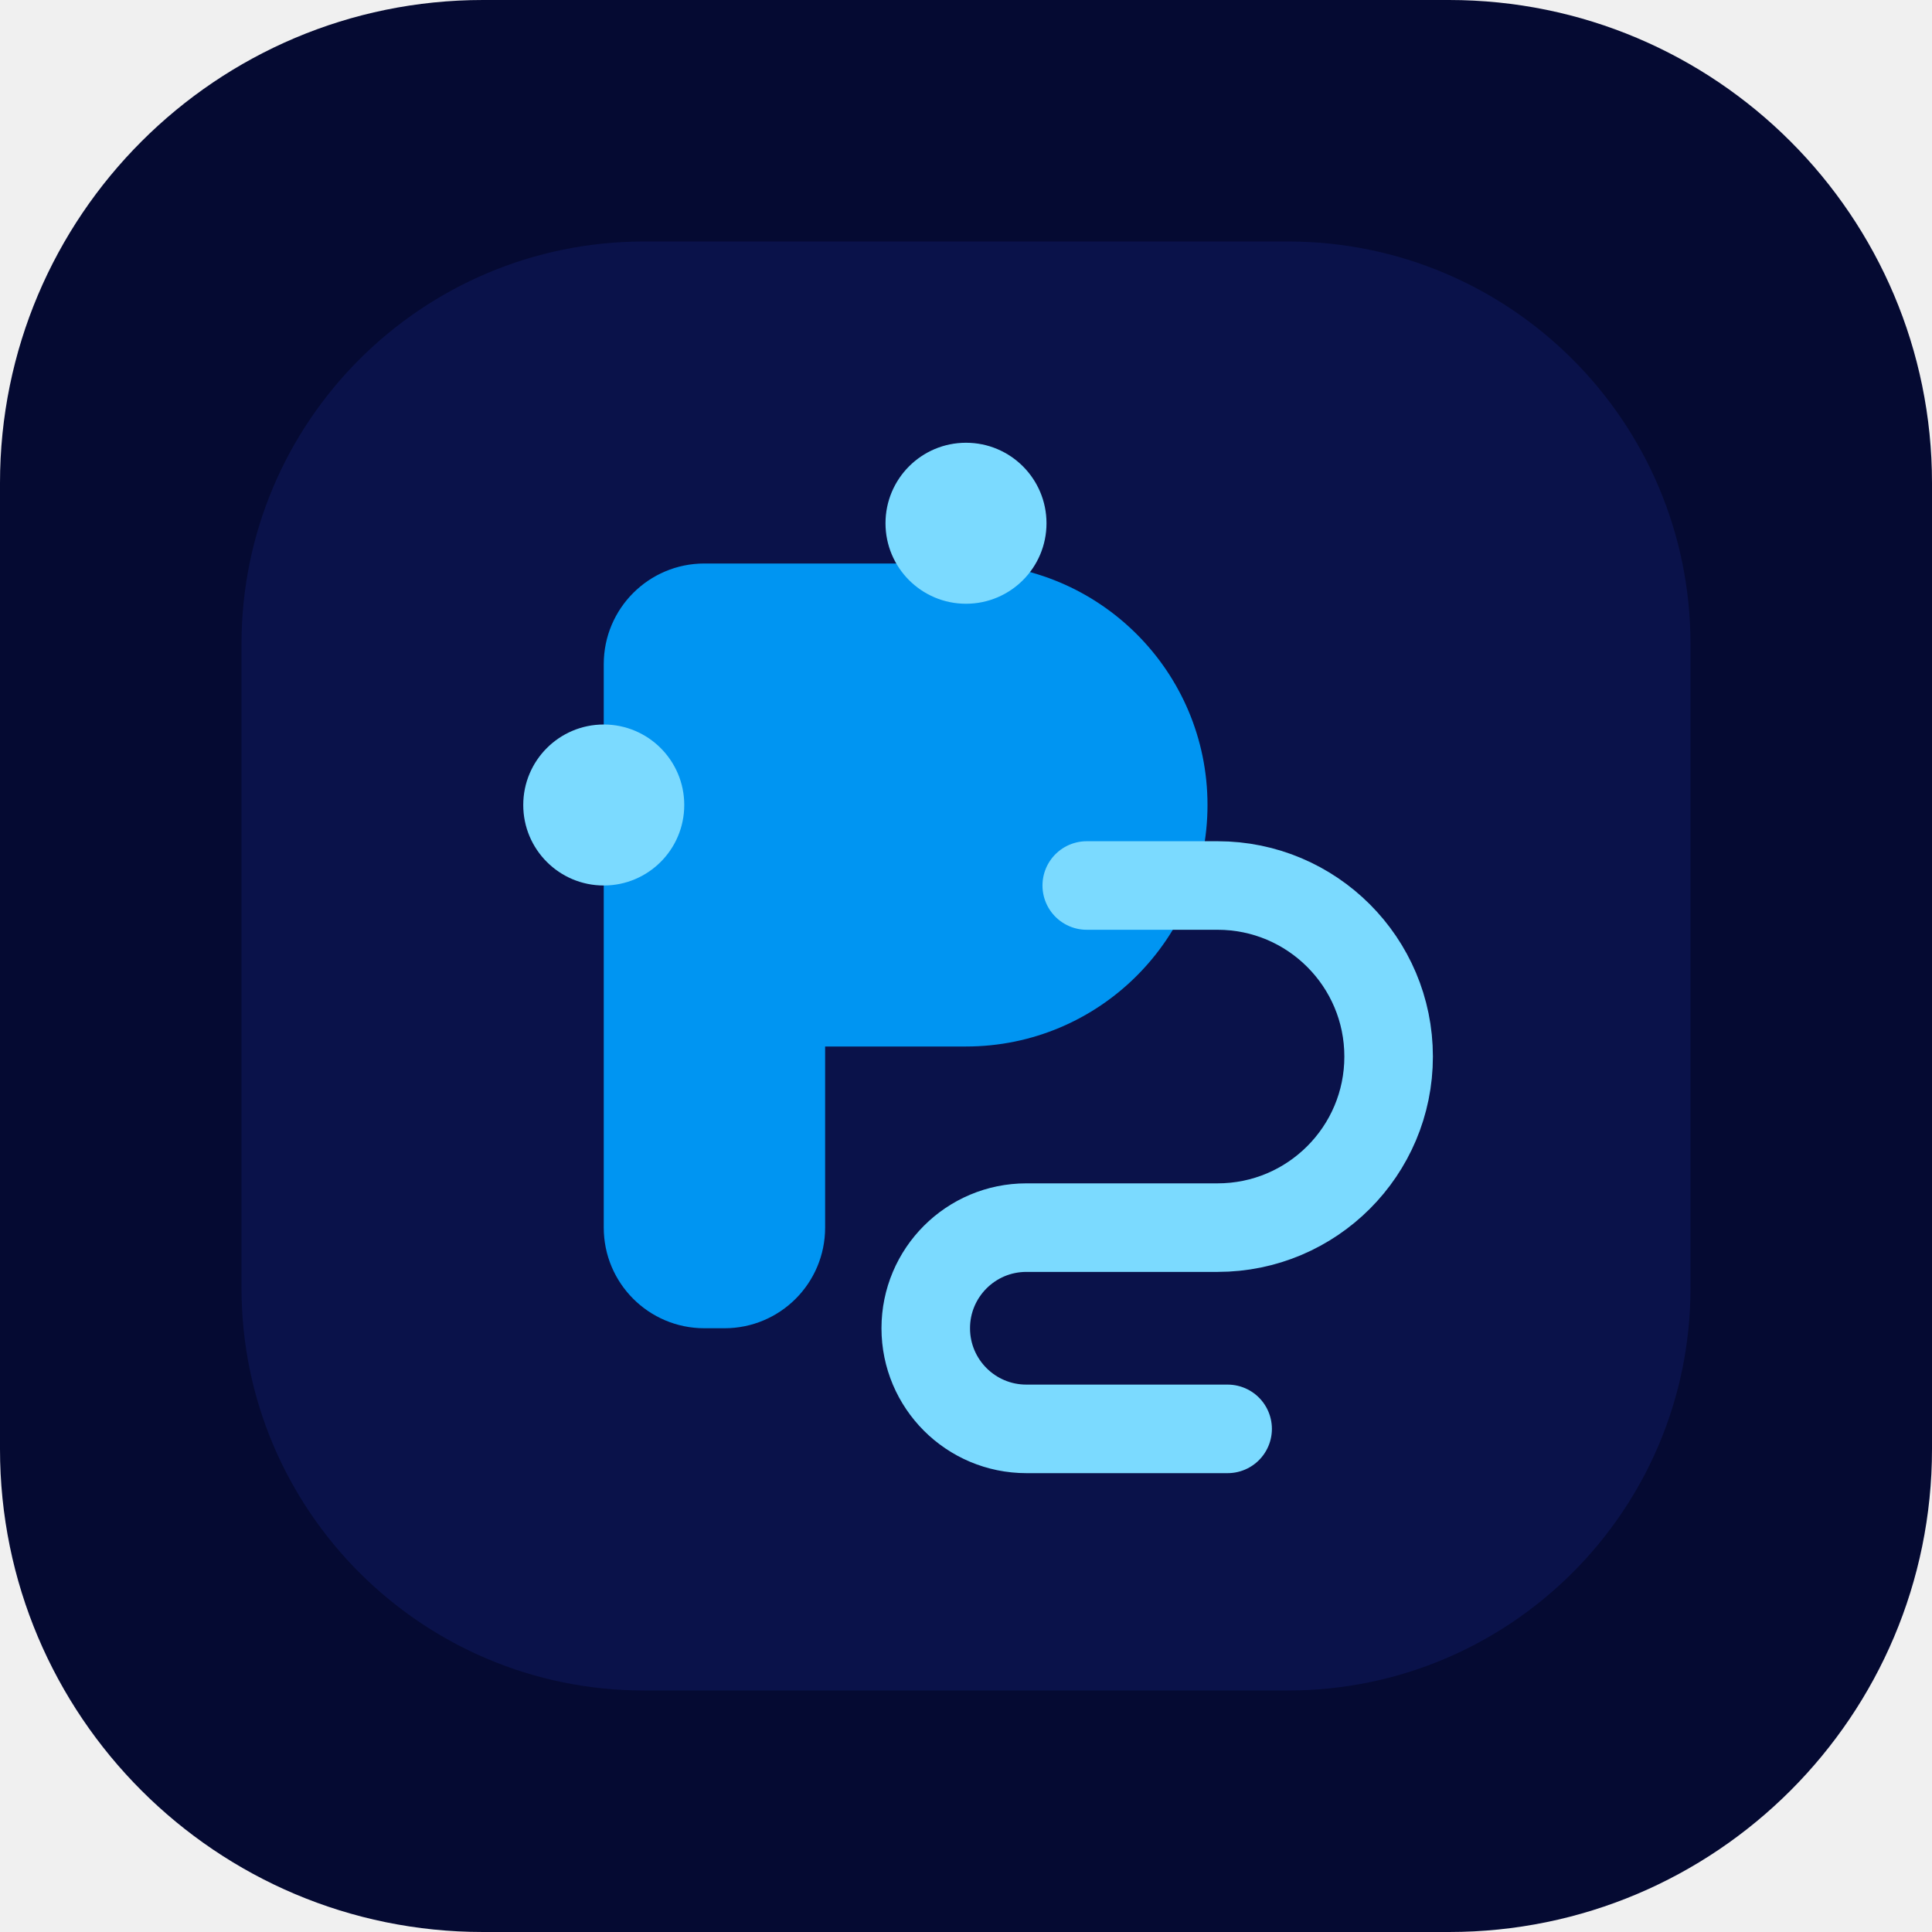
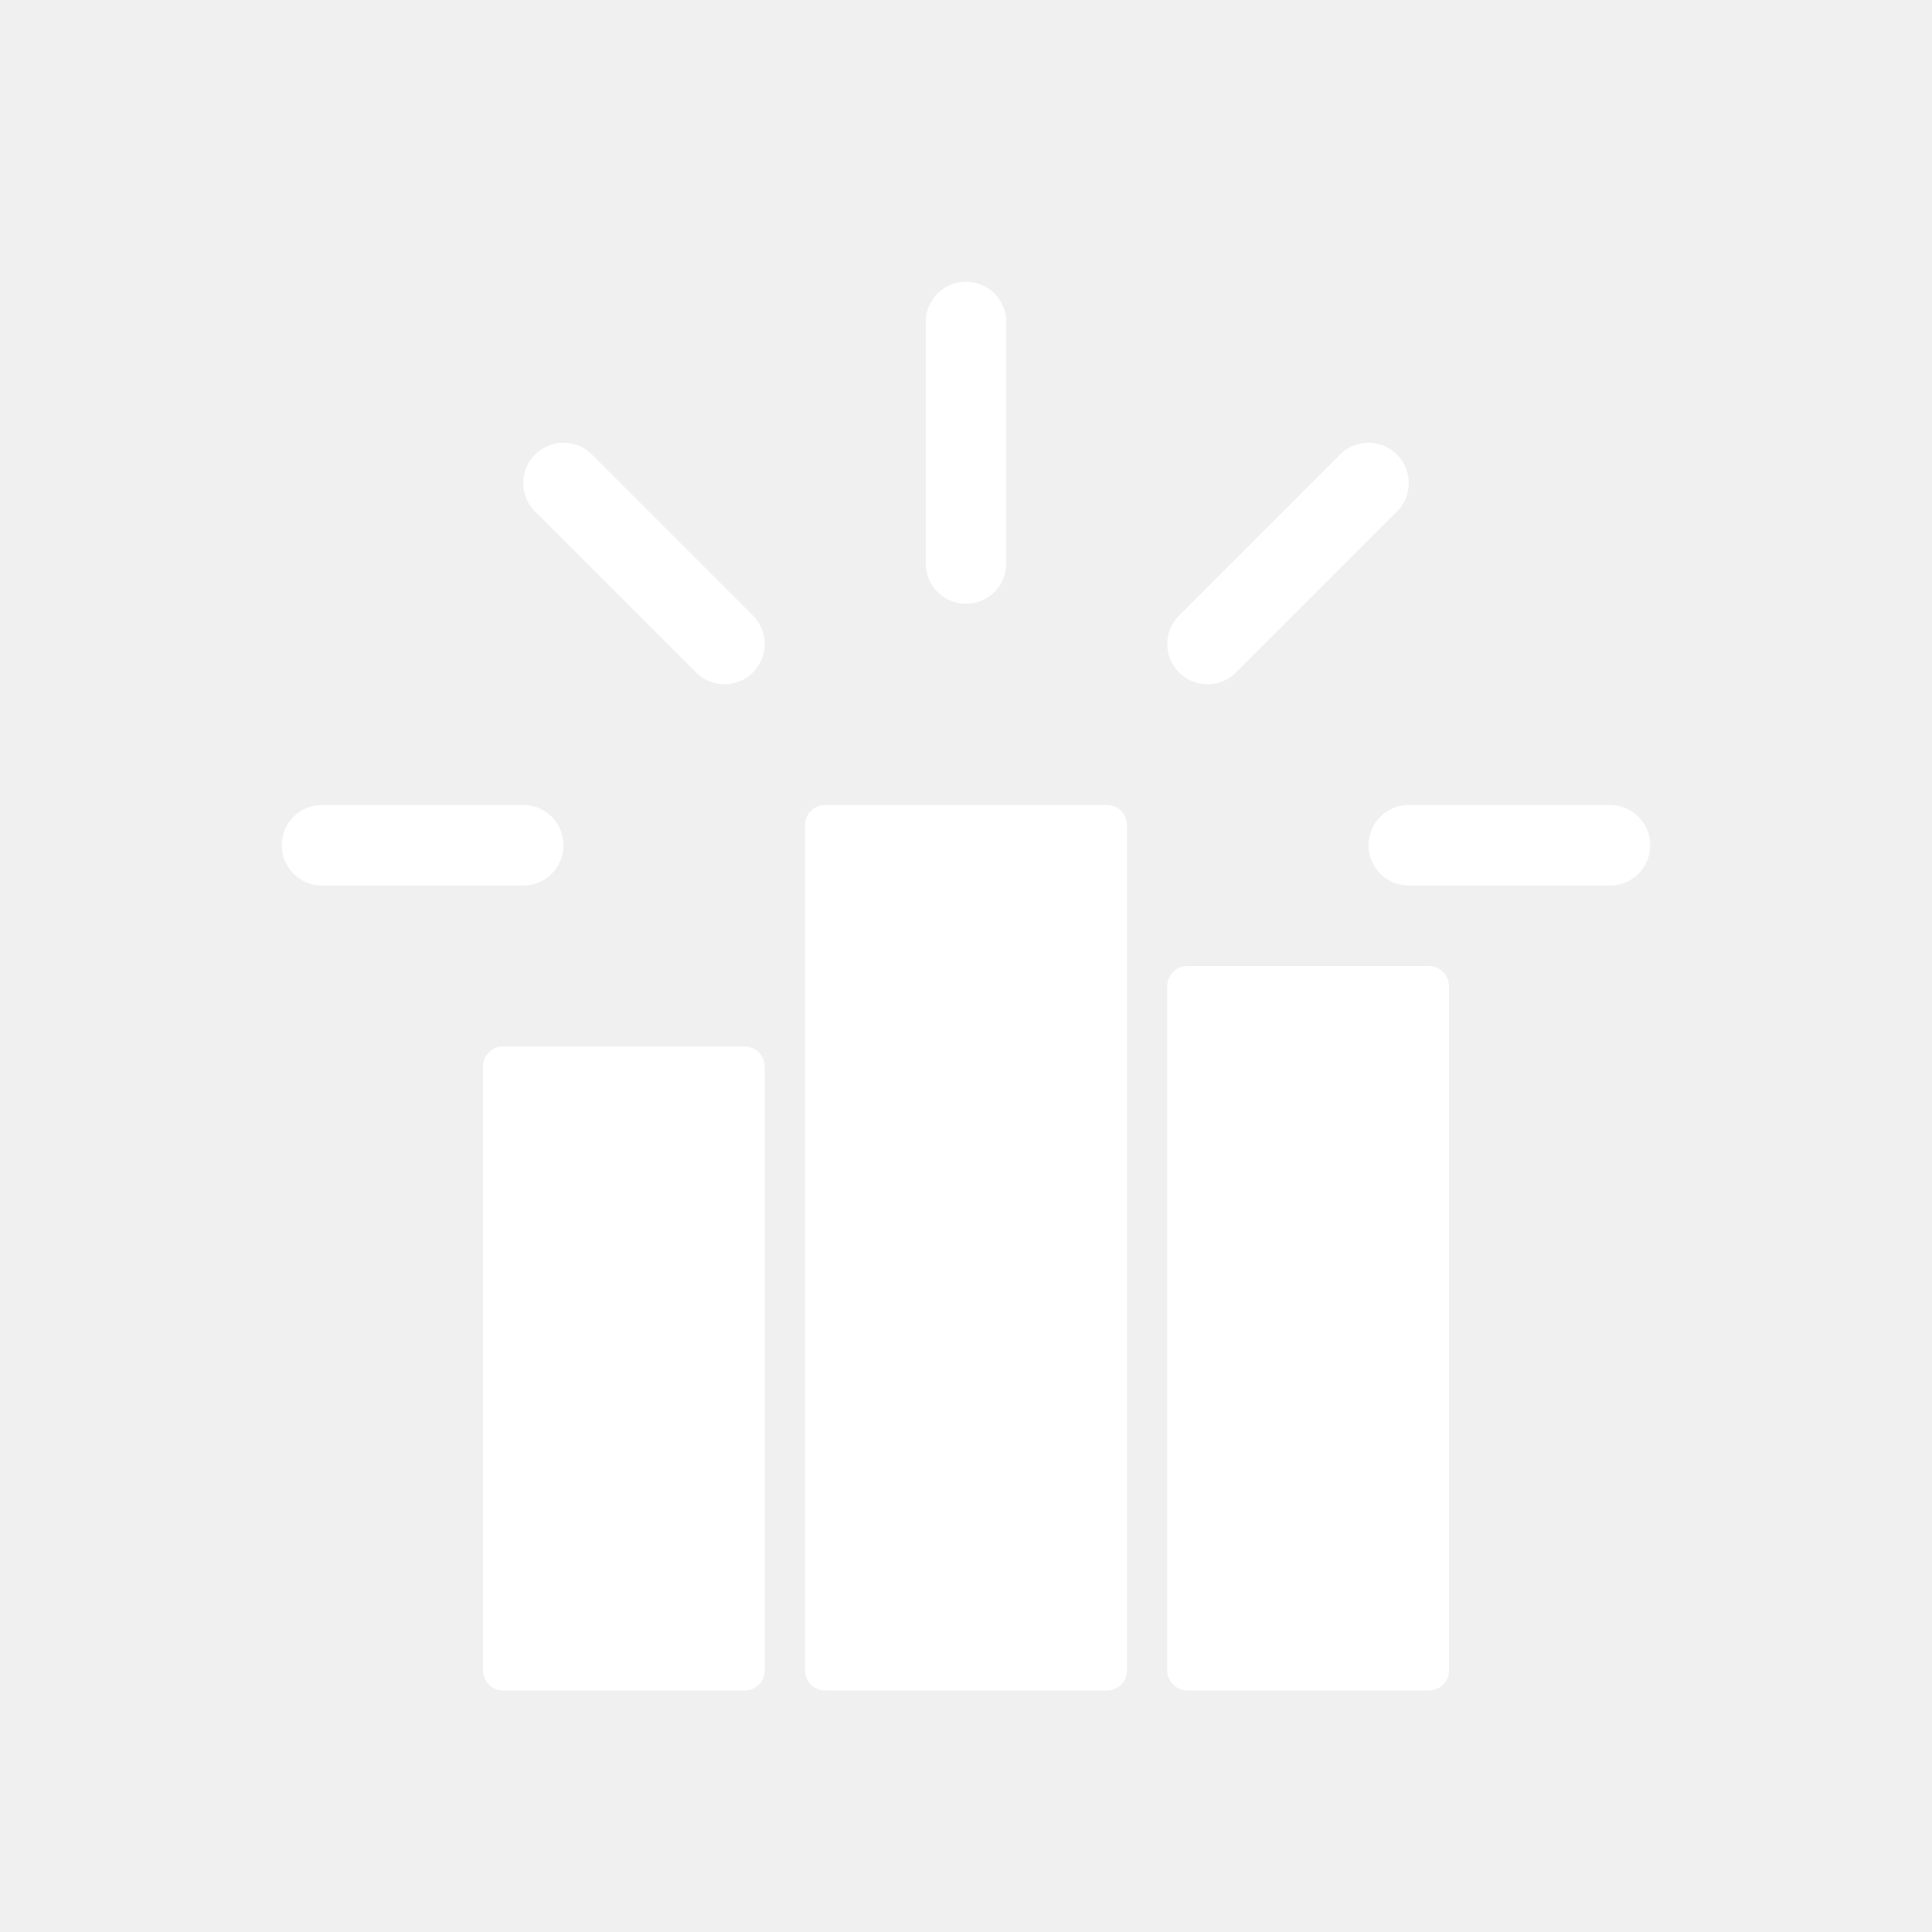
<svg xmlns="http://www.w3.org/2000/svg" width="48" height="48" viewBox="0 0 48 48" fill="none">
-   <rect width="48" height="48" rx="12" fill="#050A32" />
-   <rect x="6" y="6" width="36" height="36" rx="10" fill="#0A124A" />
-   <path d="M15 16.5C15 15.119 16.119 14 17.5 14H24C27.314 14 30 16.686 30 20C30 23.314 27.314 26 24 26H20.5V30.5C20.5 31.881 19.381 33 18 33H17.5C16.119 33 15 31.881 15 30.5V16.5Z" fill="#0095F2" />
-   <path d="M27 22H30.25C32.597 22 34.5 23.903 34.5 26.25C34.5 28.597 32.597 30.5 30.25 30.5H25.5C24.119 30.5 23 31.619 23 33C23 34.381 24.119 35.5 25.5 35.5H30.5" stroke="#7BDAFF" stroke-width="2.2" stroke-linecap="round" />
-   <circle cx="24" cy="13" r="2" fill="#7BDAFF" />
-   <circle cx="15" cy="20" r="2" fill="#7BDAFF" />
+   <g fill="white">
+     <rect x="12" y="26" width="7" height="16" rx="0.5" />
+     <rect x="14" y="28" width="1.2" height="2" fill="#fff" opacity="0.3" />
+     <rect x="16.5" y="28" width="1.2" height="2" fill="#fff" opacity="0.3" />
+     <rect x="14" y="31" width="1.2" height="2" fill="#fff" opacity="0.3" />
+     <rect x="16.5" y="31" width="1.2" height="2" fill="#fff" opacity="0.3" />
+     <rect x="14" y="34" width="1.2" height="2" fill="#fff" opacity="0.3" />
+     <rect x="16.5" y="34" width="1.2" height="2" fill="#fff" opacity="0.3" />
+     <rect x="20" y="20" width="8" height="22" rx="0.5" />
+     <rect x="22" y="23" width="1.2" height="2" fill="#fff" opacity="0.3" />
+     <rect x="24.8" y="23" width="1.2" height="2" fill="#fff" opacity="0.3" />
+     <rect x="22" y="26" width="1.2" height="2" fill="#fff" opacity="0.3" />
+     <rect x="24.8" y="26" width="1.2" height="2" fill="#fff" opacity="0.3" />
+     <rect x="22" y="29" width="1.2" height="2" fill="#fff" opacity="0.3" />
+     <rect x="24.8" y="29" width="1.2" height="2" fill="#fff" opacity="0.3" />
+     <rect x="22" y="32" width="1.2" height="2" fill="#fff" opacity="0.3" />
+     <rect x="24.8" y="32" width="1.2" height="2" fill="#fff" opacity="0.3" />
+     <rect x="22" y="35" width="1.2" height="2" fill="#fff" opacity="0.3" />
+     <rect x="24.8" y="35" width="1.2" height="2" fill="#fff" opacity="0.3" />
+     <rect x="29" y="24" width="7" height="18" rx="0.5" />
+     <rect x="31" y="27" width="1.2" height="2" fill="#fff" opacity="0.3" />
+     <rect x="33.5" y="27" width="1.2" height="2" fill="#fff" opacity="0.3" />
+     <rect x="31" y="30" width="1.2" height="2" fill="#fff" opacity="0.3" />
+     <rect x="33.5" y="30" width="1.2" height="2" fill="#fff" opacity="0.3" />
+     <rect x="31" y="33" width="1.2" height="2" fill="#fff" opacity="0.3" />
+     <rect x="33.5" y="33" width="1.2" height="2" fill="#fff" opacity="0.3" />
+     <rect x="31" y="36" width="1.2" height="2" fill="#fff" opacity="0.3" />
+     <rect x="33.5" y="36" width="1.2" height="2" fill="#fff" opacity="0.3" />
+     <line x1="24" y1="14" x2="24" y2="8" stroke="white" stroke-width="2" stroke-linecap="round" />
+     <line x1="18" y1="16" x2="14" y2="12" stroke="white" stroke-width="2" stroke-linecap="round" />
+     <line x1="30" y1="16" x2="34" y2="12" stroke="white" stroke-width="2" stroke-linecap="round" />
+     <line x1="13" y1="21" x2="8" y2="21" stroke="white" stroke-width="2" stroke-linecap="round" />
+     <line x1="35" y1="21" x2="40" y2="21" stroke="white" stroke-width="2" stroke-linecap="round" />
+   </g>
</svg>
